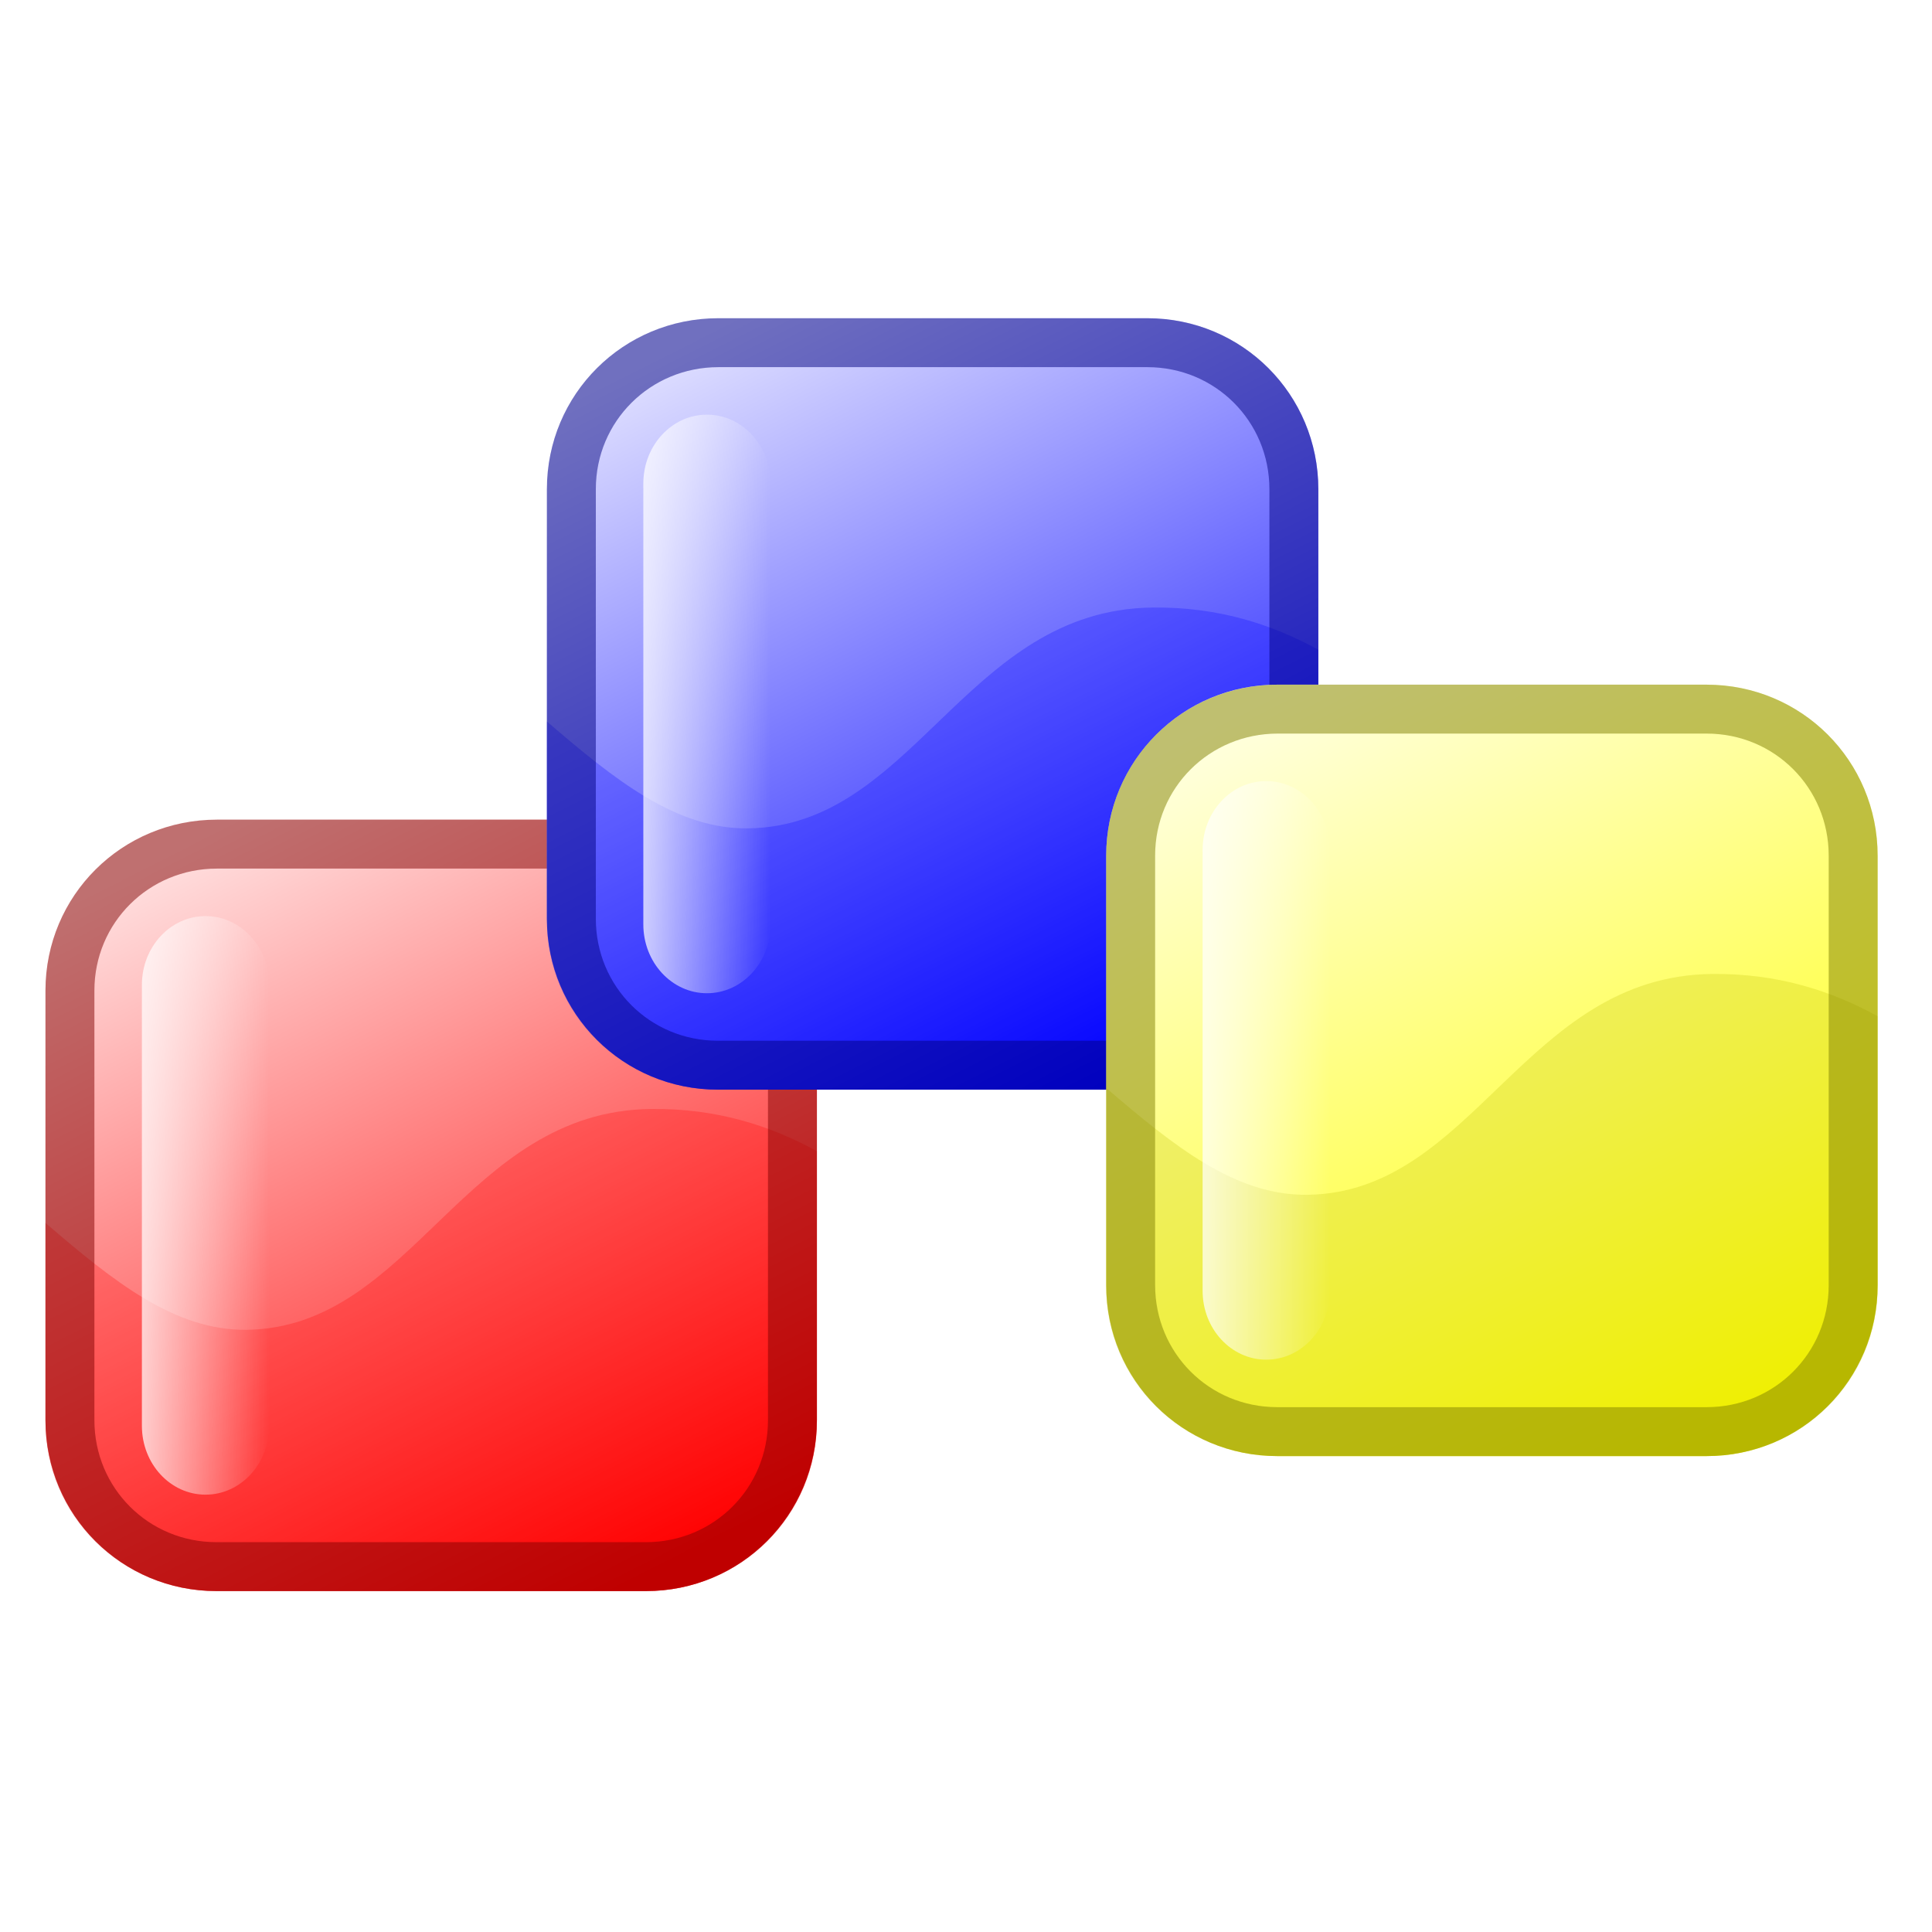
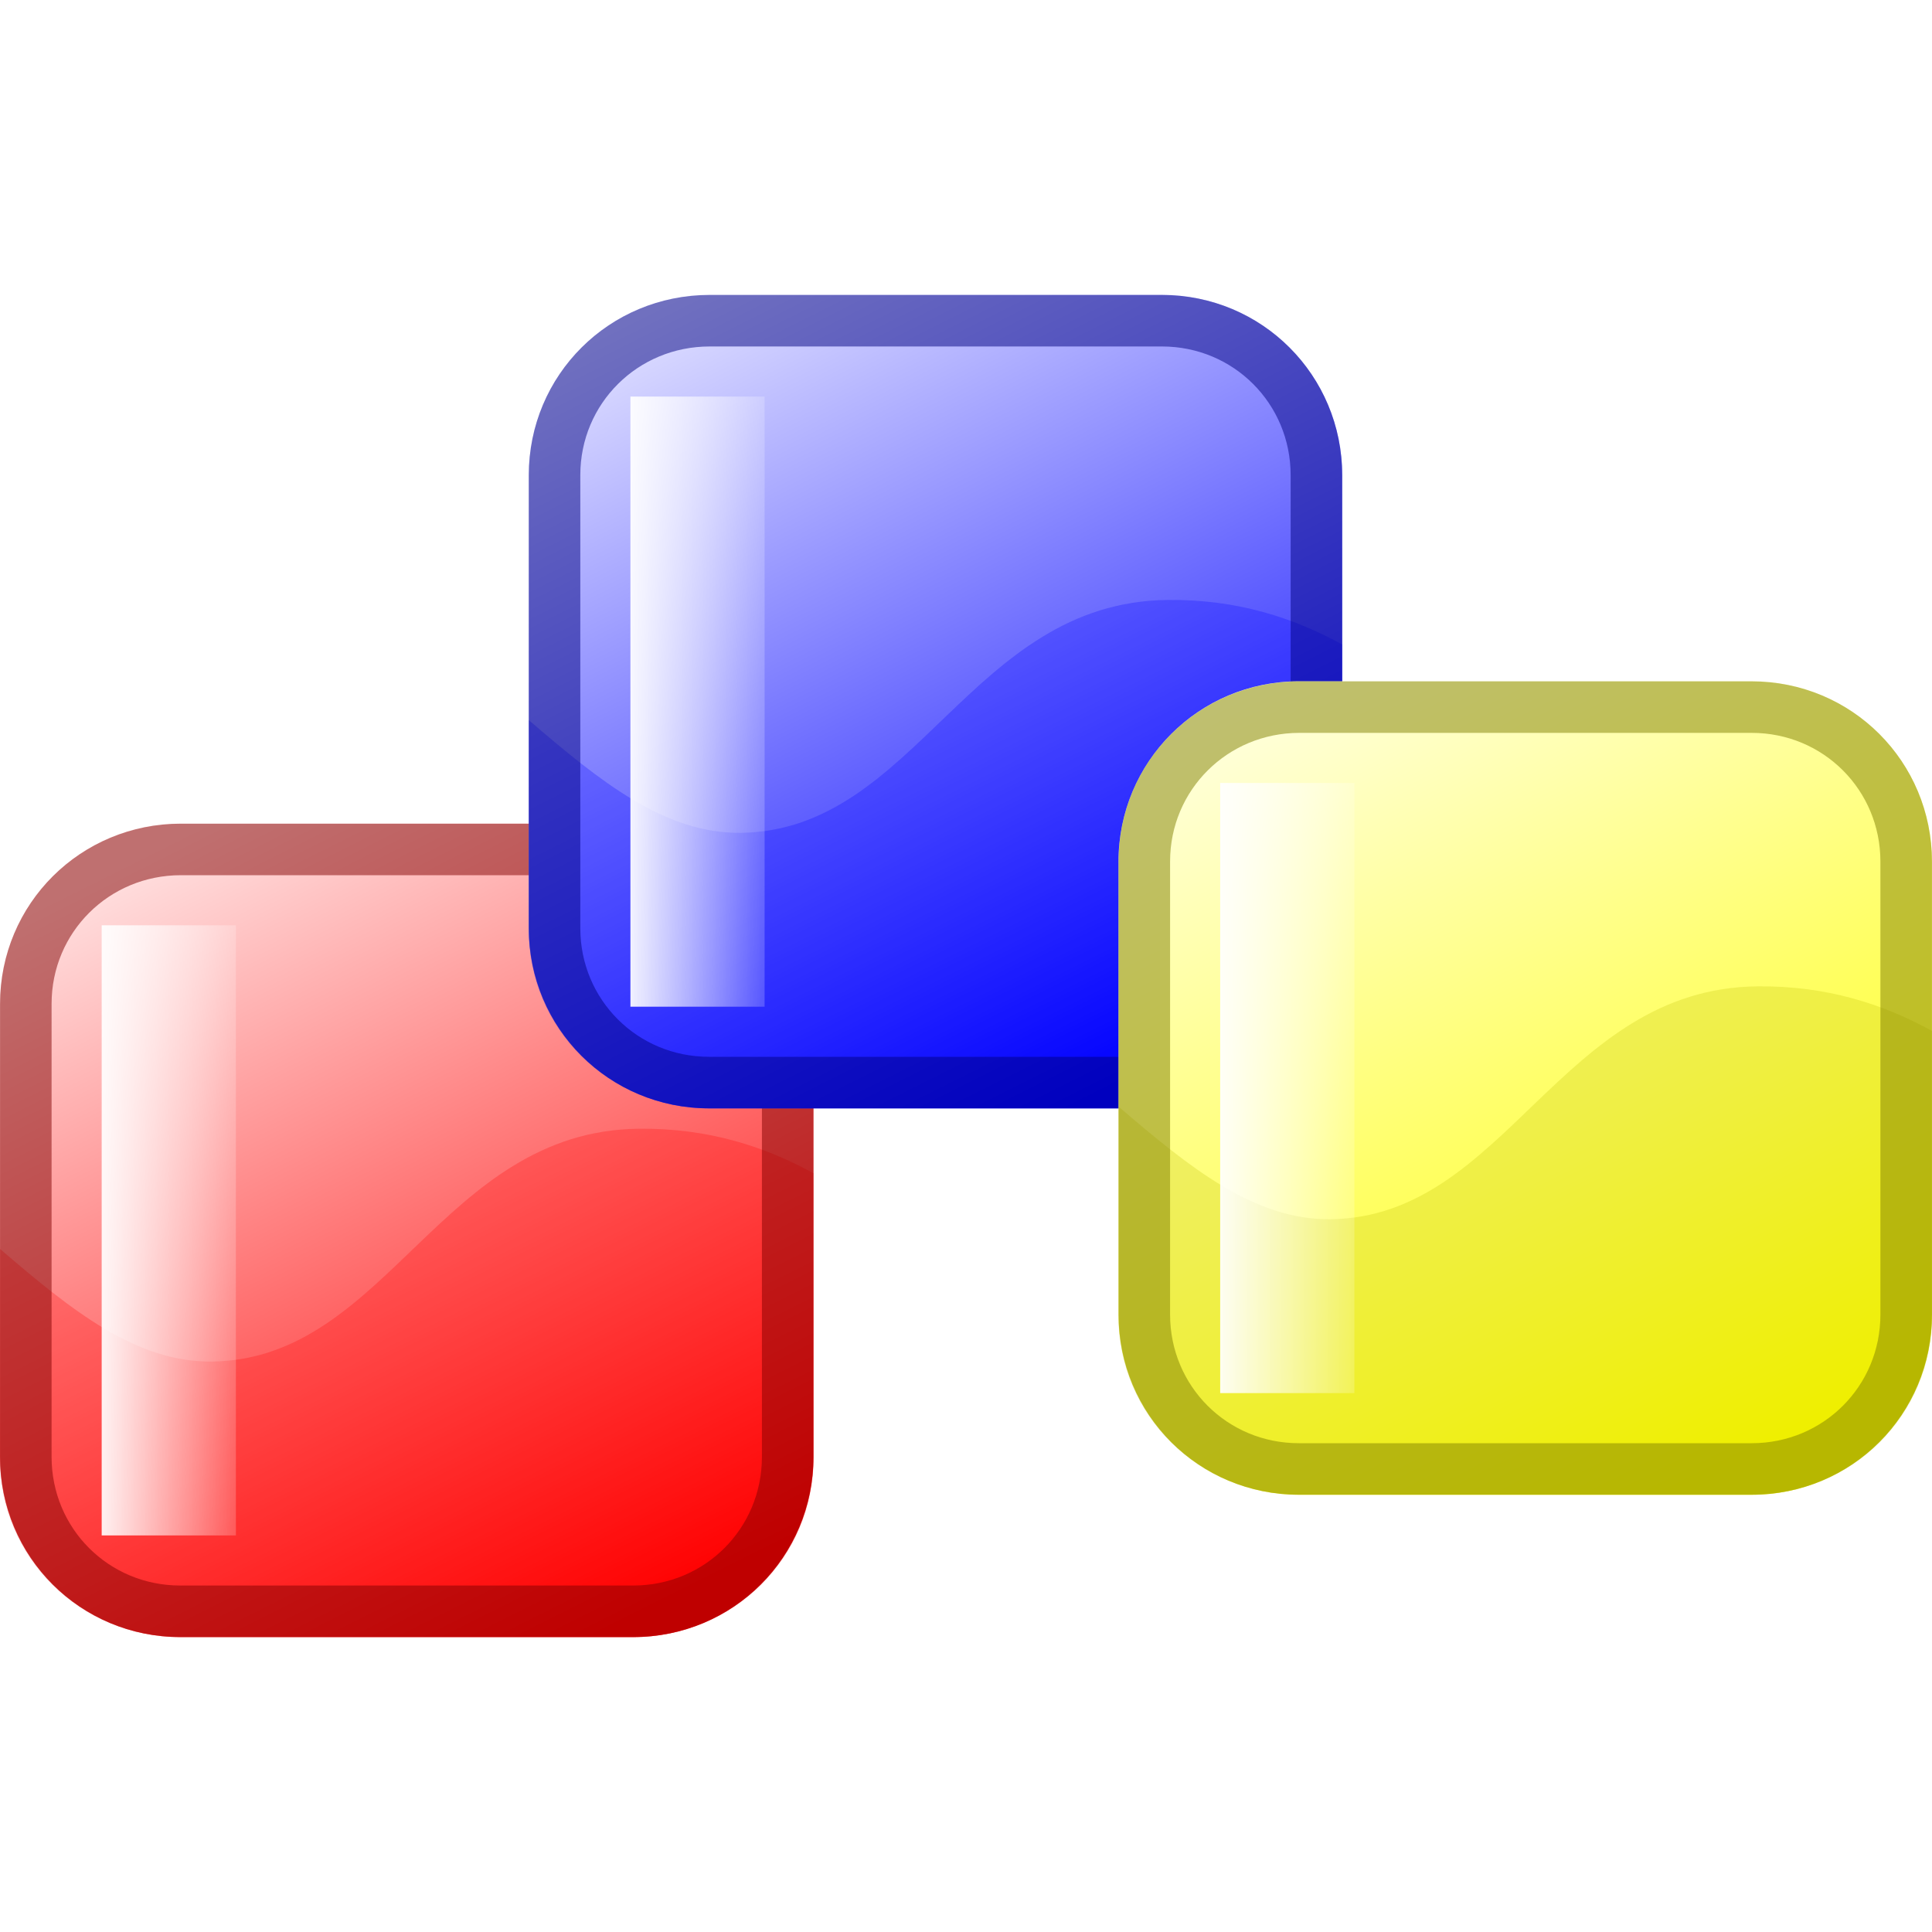
- <svg xmlns="http://www.w3.org/2000/svg" xmlns:xlink="http://www.w3.org/1999/xlink" width="125" height="125" viewBox="20 8 85 85" version="1.0">
+ <svg xmlns="http://www.w3.org/2000/svg" width="30px" height="30px" version="1.1" xml:space="preserve" style="fill-rule:evenodd;clip-rule:evenodd;stroke-linejoin:round;stroke-miterlimit:20;">
+   <g>
+     <g>
+       <path d="M2.8,12.789L9.831,12.789C11.383,12.789 12.632,14.038 12.632,15.59L12.632,22.621C12.632,24.172 11.383,25.421 9.831,25.421L2.8,25.421C1.249,25.421 -0,24.172 -0,22.621L-0,15.59C-0,14.038 1.249,12.789 2.8,12.789Z" style="fill:url(#_Linear1);fill-rule:nonzero;" />
+       <path d="M9.919,17.527C6.854,17.56 6.016,21.107 3.294,21.142C2.117,21.157 1.113,20.35 -0,19.393L-0,22.655C-0,24.187 1.25,25.421 2.802,25.421L9.832,25.421C11.384,25.421 12.632,24.187 12.632,22.655L12.632,18.218C11.872,17.801 10.992,17.515 9.919,17.527Z" style="fill:rgb(255,0,0);fill-opacity:0.25;" />
+       <rect x="1.579" y="14.368" width="2.084" height="9.474" style="fill:url(#_Linear2);" />
+       <path d="M2.809,13.19L9.831,13.19C11.166,13.19 12.231,14.256 12.231,15.59L12.231,22.621C12.231,23.956 11.166,25.02 9.831,25.02L2.8,25.02C1.466,25.02 0.401,23.956 0.401,22.621L0.401,15.588C0.401,14.253 1.474,13.19 2.809,13.19Z" style="fill:none;fill-rule:nonzero;stroke:rgb(128,0,0);stroke-opacity:0.5;stroke-width:0.8px;" />
+     </g>
+     <g>
+       <path d="M11.011,4.579L18.042,4.579C19.593,4.579 20.842,5.828 20.842,7.379L20.842,14.41C20.842,15.962 19.593,17.211 18.042,17.211L11.011,17.211C9.459,17.211 8.211,15.962 8.211,14.41L8.211,7.379C8.211,5.828 9.459,4.579 11.011,4.579Z" style="fill:url(#_Linear3);fill-rule:nonzero;" />
+       <path d="M18.13,9.316C15.065,9.349 14.227,12.897 11.505,12.932C10.328,12.947 9.324,12.139 8.211,11.182L8.211,14.445C8.211,15.976 9.461,17.211 11.012,17.211L18.043,17.211C19.594,17.211 20.842,15.976 20.842,14.445L20.842,10.008C20.082,9.59 19.202,9.304 18.13,9.316Z" style="fill:rgb(0,0,255);fill-opacity:0.25;" />
+       <rect x="9.789" y="6.158" width="2.084" height="9.474" style="fill:url(#_Linear4);" />
+       <path d="M11.019,4.98L18.042,4.98C19.376,4.98 20.441,6.046 20.441,7.38L20.441,14.411C20.441,15.746 19.376,16.81 18.042,16.81L11.011,16.81C9.676,16.81 8.611,15.745 8.611,14.411L8.611,7.378C8.611,6.043 9.684,4.98 11.019,4.98Z" style="fill:none;fill-rule:nonzero;stroke:rgb(0,0,128);stroke-opacity:0.5;stroke-width:0.8px;" />
+     </g>
+     <g>
+       <path d="M20.169,10.579L27.2,10.579C28.751,10.579 30,11.828 30,13.379L30,20.41C30,21.962 28.751,23.211 27.2,23.211L20.169,23.211C18.617,23.211 17.368,21.962 17.368,20.41L17.368,13.379C17.368,11.828 18.617,10.579 20.169,10.579Z" style="fill:url(#_Linear5);fill-rule:nonzero;" />
+       <path d="M27.288,15.316C24.223,15.349 23.385,18.897 20.663,18.932C19.486,18.947 18.482,18.139 17.368,17.182L17.368,20.445C17.368,21.976 18.619,23.211 20.17,23.211L27.201,23.211C28.752,23.211 30,21.976 30,20.445L30,16.008C29.24,15.59 28.36,15.304 27.288,15.316Z" style="fill:rgb(192,192,0);fill-opacity:0.25;" />
+       <rect x="18.947" y="12.158" width="2.084" height="9.474" style="fill:url(#_Linear6);" />
+       <path d="M20.177,10.98L27.2,10.98C28.534,10.98 29.599,12.046 29.599,13.38L29.599,20.411C29.599,21.746 28.534,22.81 27.2,22.81L20.169,22.81C18.834,22.81 17.769,21.745 17.769,20.411L17.769,13.378C17.769,12.043 18.842,10.98 20.177,10.98Z" style="fill:none;fill-rule:nonzero;stroke:rgb(128,128,0);stroke-opacity:0.5;stroke-width:0.8px;" />
+     </g>
+   </g>
+   <rect id="outer" x="0" y="0" width="30" height="30" style="fill:none;" />
  <defs>
-     <linearGradient id="a">
-       <stop offset="0" style="stop-color:red;stop-opacity:1" />
-       <stop style="stop-color:#ffe0e0;stop-opacity:1" offset="1" />
+     <linearGradient id="_Linear1" x1="0" y1="0" x2="1" y2="0" gradientUnits="userSpaceOnUse" gradientTransform="matrix(-6.38501,-12.6316,12.6316,-6.38501,9.53773,25.421)">
+       <stop offset="0" style="stop-color:rgb(255,0,0);stop-opacity:1" />
+       <stop offset="1" style="stop-color:rgb(255,224,224);stop-opacity:1" />
    </linearGradient>
-     <linearGradient id="b">
-       <stop offset="0" style="stop-color:#fff;stop-opacity:1" />
-       <stop offset="1" style="stop-color:#fff;stop-opacity:0" />
+     <linearGradient id="_Linear2" x1="0" y1="0" x2="1" y2="0" gradientUnits="userSpaceOnUse" gradientTransform="matrix(2.8705,0,0,2.8705,1.36672,19.4334)">
+       <stop offset="0" style="stop-color:white;stop-opacity:1" />
+       <stop offset="1" style="stop-color:white;stop-opacity:0" />
    </linearGradient>
-     <linearGradient id="c">
-       <stop offset="0" style="stop-color:#00f;stop-opacity:1" />
-       <stop offset="1" style="stop-color:#e0e0ff;stop-opacity:1" />
+     <linearGradient id="_Linear3" x1="0" y1="0" x2="1" y2="0" gradientUnits="userSpaceOnUse" gradientTransform="matrix(-6.34987,-12.6315,12.6315,-6.34987,17.2557,17.0415)">
+       <stop offset="0" style="stop-color:rgb(0,0,255);stop-opacity:1" />
+       <stop offset="1" style="stop-color:rgb(224,224,255);stop-opacity:1" />
    </linearGradient>
-     <linearGradient id="d">
-       <stop offset="0" style="stop-color:#ffffe0;stop-opacity:1" />
-       <stop offset="1" style="stop-color:#ff0;stop-opacity:1" />
+     <linearGradient id="_Linear4" x1="0" y1="0" x2="1" y2="0" gradientUnits="userSpaceOnUse" gradientTransform="matrix(2.8636,0,0,2.8636,9.58411,11.2228)">
+       <stop offset="0" style="stop-color:white;stop-opacity:1" />
+       <stop offset="1" style="stop-color:white;stop-opacity:0" />
    </linearGradient>
-     <linearGradient xlink:href="#a" id="e" gradientUnits="userSpaceOnUse" gradientTransform="translate(-45.008 -319.106) scale(1.00003)" x1="221.016" y1="674.085" x2="119.923" y2="474.091" />
-     <linearGradient xlink:href="#b" id="f" gradientUnits="userSpaceOnUse" gradientTransform="matrix(.54556 0 0 .35025 -38.517 72.607)" x1="139.431" y1="520.743" x2="222.739" y2="520.743" />
-     <linearGradient xlink:href="#c" id="g" gradientUnits="userSpaceOnUse" gradientTransform="matrix(1.33416 0 0 1.33416 -90.283 -537.514)" x1="296.203" y1="571.529" x2="220.845" y2="421.623" />
-     <linearGradient xlink:href="#b" id="h" gradientUnits="userSpaceOnUse" gradientTransform="matrix(.54556 0 0 .35025 91.483 -57.393)" x1="139.63" y1="520.742" x2="222.738" y2="520.742" />
-     <linearGradient xlink:href="#d" id="i" gradientUnits="userSpaceOnUse" gradientTransform="matrix(1.33416 0 0 1.33416 54.717 -442.514)" x1="221.022" y1="421.623" x2="296.726" y2="571.529" />
-     <linearGradient xlink:href="#b" id="j" gradientUnits="userSpaceOnUse" gradientTransform="matrix(.54556 0 0 .35025 236.483 37.607)" x1="139.431" y1="520.742" x2="222.738" y2="520.742" />
+     <linearGradient id="_Linear5" x1="0" y1="0" x2="1" y2="0" gradientUnits="userSpaceOnUse" gradientTransform="matrix(6.37903,12.6315,-12.6315,6.37903,20.0787,10.41)">
+       <stop offset="0" style="stop-color:rgb(255,255,224);stop-opacity:1" />
+       <stop offset="1" style="stop-color:rgb(255,255,0);stop-opacity:1" />
+     </linearGradient>
+     <linearGradient id="_Linear6" x1="0" y1="0" x2="1" y2="0" gradientUnits="userSpaceOnUse" gradientTransform="matrix(2.87046,0,0,2.87046,18.7351,17.2228)">
+       <stop offset="0" style="stop-color:white;stop-opacity:1" />
+       <stop offset="1" style="stop-color:white;stop-opacity:0" />
+     </linearGradient>
  </defs>
-   <g style="display:inline" transform="matrix(.1697 0 0 .1697 17.758 17.758)">
-     <path d="M69.34 155h111.32c24.565 0 44.34 19.775 44.34 44.34v111.32c0 24.565-19.775 44.34-44.34 44.34H69.34C44.775 355 25 335.225 25 310.66V199.34C25 174.775 44.775 155 69.34 155z" style="fill:url(#e);fill-opacity:1;fill-rule:nonzero;stroke:none;stroke-width:38;marker-start:none" />
-     <path d="M182.057 230.006c-48.531.525-61.796 56.69-104.9 57.25-18.635.235-34.53-12.555-52.157-27.7v51.653C25 335.457 44.797 355 69.361 355h111.32c24.564 0 44.32-19.543 44.32-43.791v-70.256c-12.033-6.606-25.967-11.135-42.944-10.947z" style="opacity:.25;fill:red;fill-opacity:1;fill-rule:evenodd;stroke:none" />
-     <rect rx="17.844" ry="17.844" y="180" x="50" height="150" width="33" style="fill:url(#f);fill-opacity:1;fill-rule:nonzero;stroke:none" />
-     <path d="M69.468 161.343H180.66c21.128 0 37.997 16.879 37.997 38.006v111.32c0 21.135-16.865 37.988-37.997 37.988H69.34c-21.132 0-37.997-16.86-37.997-37.988V199.311c0-21.132 16.99-37.968 38.125-37.968z" style="fill:none;stroke:maroon;stroke-width:12.686;stroke-linecap:butt;stroke-linejoin:round;stroke-miterlimit:20;stroke-opacity:.502;stroke-dasharray:none;stroke-dashoffset:0;marker-start:none" />
-   </g>
-   <g style="display:inline" transform="matrix(.1697 0 0 .1697 17.758 17.758)">
-     <path d="M199.34 25h111.32C335.225 25 355 44.775 355 69.34v111.32c0 24.565-19.775 44.34-44.34 44.34H199.34c-24.565 0-44.34-19.775-44.34-44.34V69.34C155 44.775 174.775 25 199.34 25z" style="fill:url(#g);fill-opacity:1;fill-rule:nonzero;stroke:none;stroke-width:38.281;marker-start:none" />
-     <path d="M312.056 100.006c-48.53.525-61.795 56.69-104.898 57.25-18.636.235-34.53-12.555-52.158-27.7v51.653C155 205.457 174.797 225 199.361 225h111.32C335.245 225 355 205.457 355 181.209v-70.256c-12.032-6.606-25.966-11.135-42.944-10.947z" style="opacity:.25;fill:#00f;fill-opacity:1;fill-rule:evenodd;stroke:none" />
-     <rect rx="17.844" ry="17.844" y="50" x="180" height="150" width="33" style="fill:url(#h);fill-opacity:1;fill-rule:nonzero;stroke:none" />
-     <path style="fill:none;stroke:navy;stroke-width:12.686;stroke-linecap:butt;stroke-linejoin:round;stroke-miterlimit:20;stroke-opacity:.502;stroke-dasharray:none;stroke-dashoffset:0;marker-start:none;display:inline" d="M199.468 31.343H310.66c21.128 0 37.997 16.879 37.997 38.006v111.32c0 21.135-16.865 37.988-37.997 37.988H199.34c-21.132 0-37.997-16.86-37.997-37.988V69.311c0-21.132 16.99-37.968 38.125-37.968z" />
-   </g>
-   <g transform="matrix(.1697 0 0 .1697 17.758 17.758)">
-     <path d="M344.34 120h111.32c24.565 0 44.34 19.775 44.34 44.34v111.32c0 24.565-19.775 44.34-44.34 44.34H344.34c-24.565 0-44.34-19.775-44.34-44.34V164.34c0-24.565 19.775-44.34 44.34-44.34z" style="fill:url(#i);fill-opacity:1;fill-rule:nonzero;stroke:none;stroke-width:38.281;marker-start:none;display:inline" />
-     <path d="M457.056 195.006c-48.53.525-61.795 56.69-104.898 57.25-18.636.235-34.53-12.555-52.158-27.7v51.653C300 300.457 319.797 320 344.361 320h111.32C480.245 320 500 300.457 500 276.209v-70.256c-12.032-6.606-25.966-11.135-42.944-10.947z" style="opacity:.25;fill:#c0c000;fill-opacity:1;fill-rule:evenodd;stroke:none;display:inline" />
-     <rect rx="17.844" ry="17.844" y="145" x="325" height="150" width="33" style="fill:url(#j);fill-opacity:1;fill-rule:nonzero;stroke:none;display:inline" />
-     <path d="M344.468 126.343H455.66c21.128 0 37.997 16.879 37.997 38.006v111.32c0 21.135-16.865 37.988-37.997 37.988H344.34c-21.132 0-37.997-16.86-37.997-37.988V164.311c0-21.132 16.99-37.968 38.125-37.968z" style="fill:none;stroke:olive;stroke-width:12.686;stroke-linecap:butt;stroke-linejoin:round;stroke-miterlimit:20;stroke-opacity:.502;stroke-dasharray:none;stroke-dashoffset:0;marker-start:none;display:inline" />
-   </g>
</svg>
